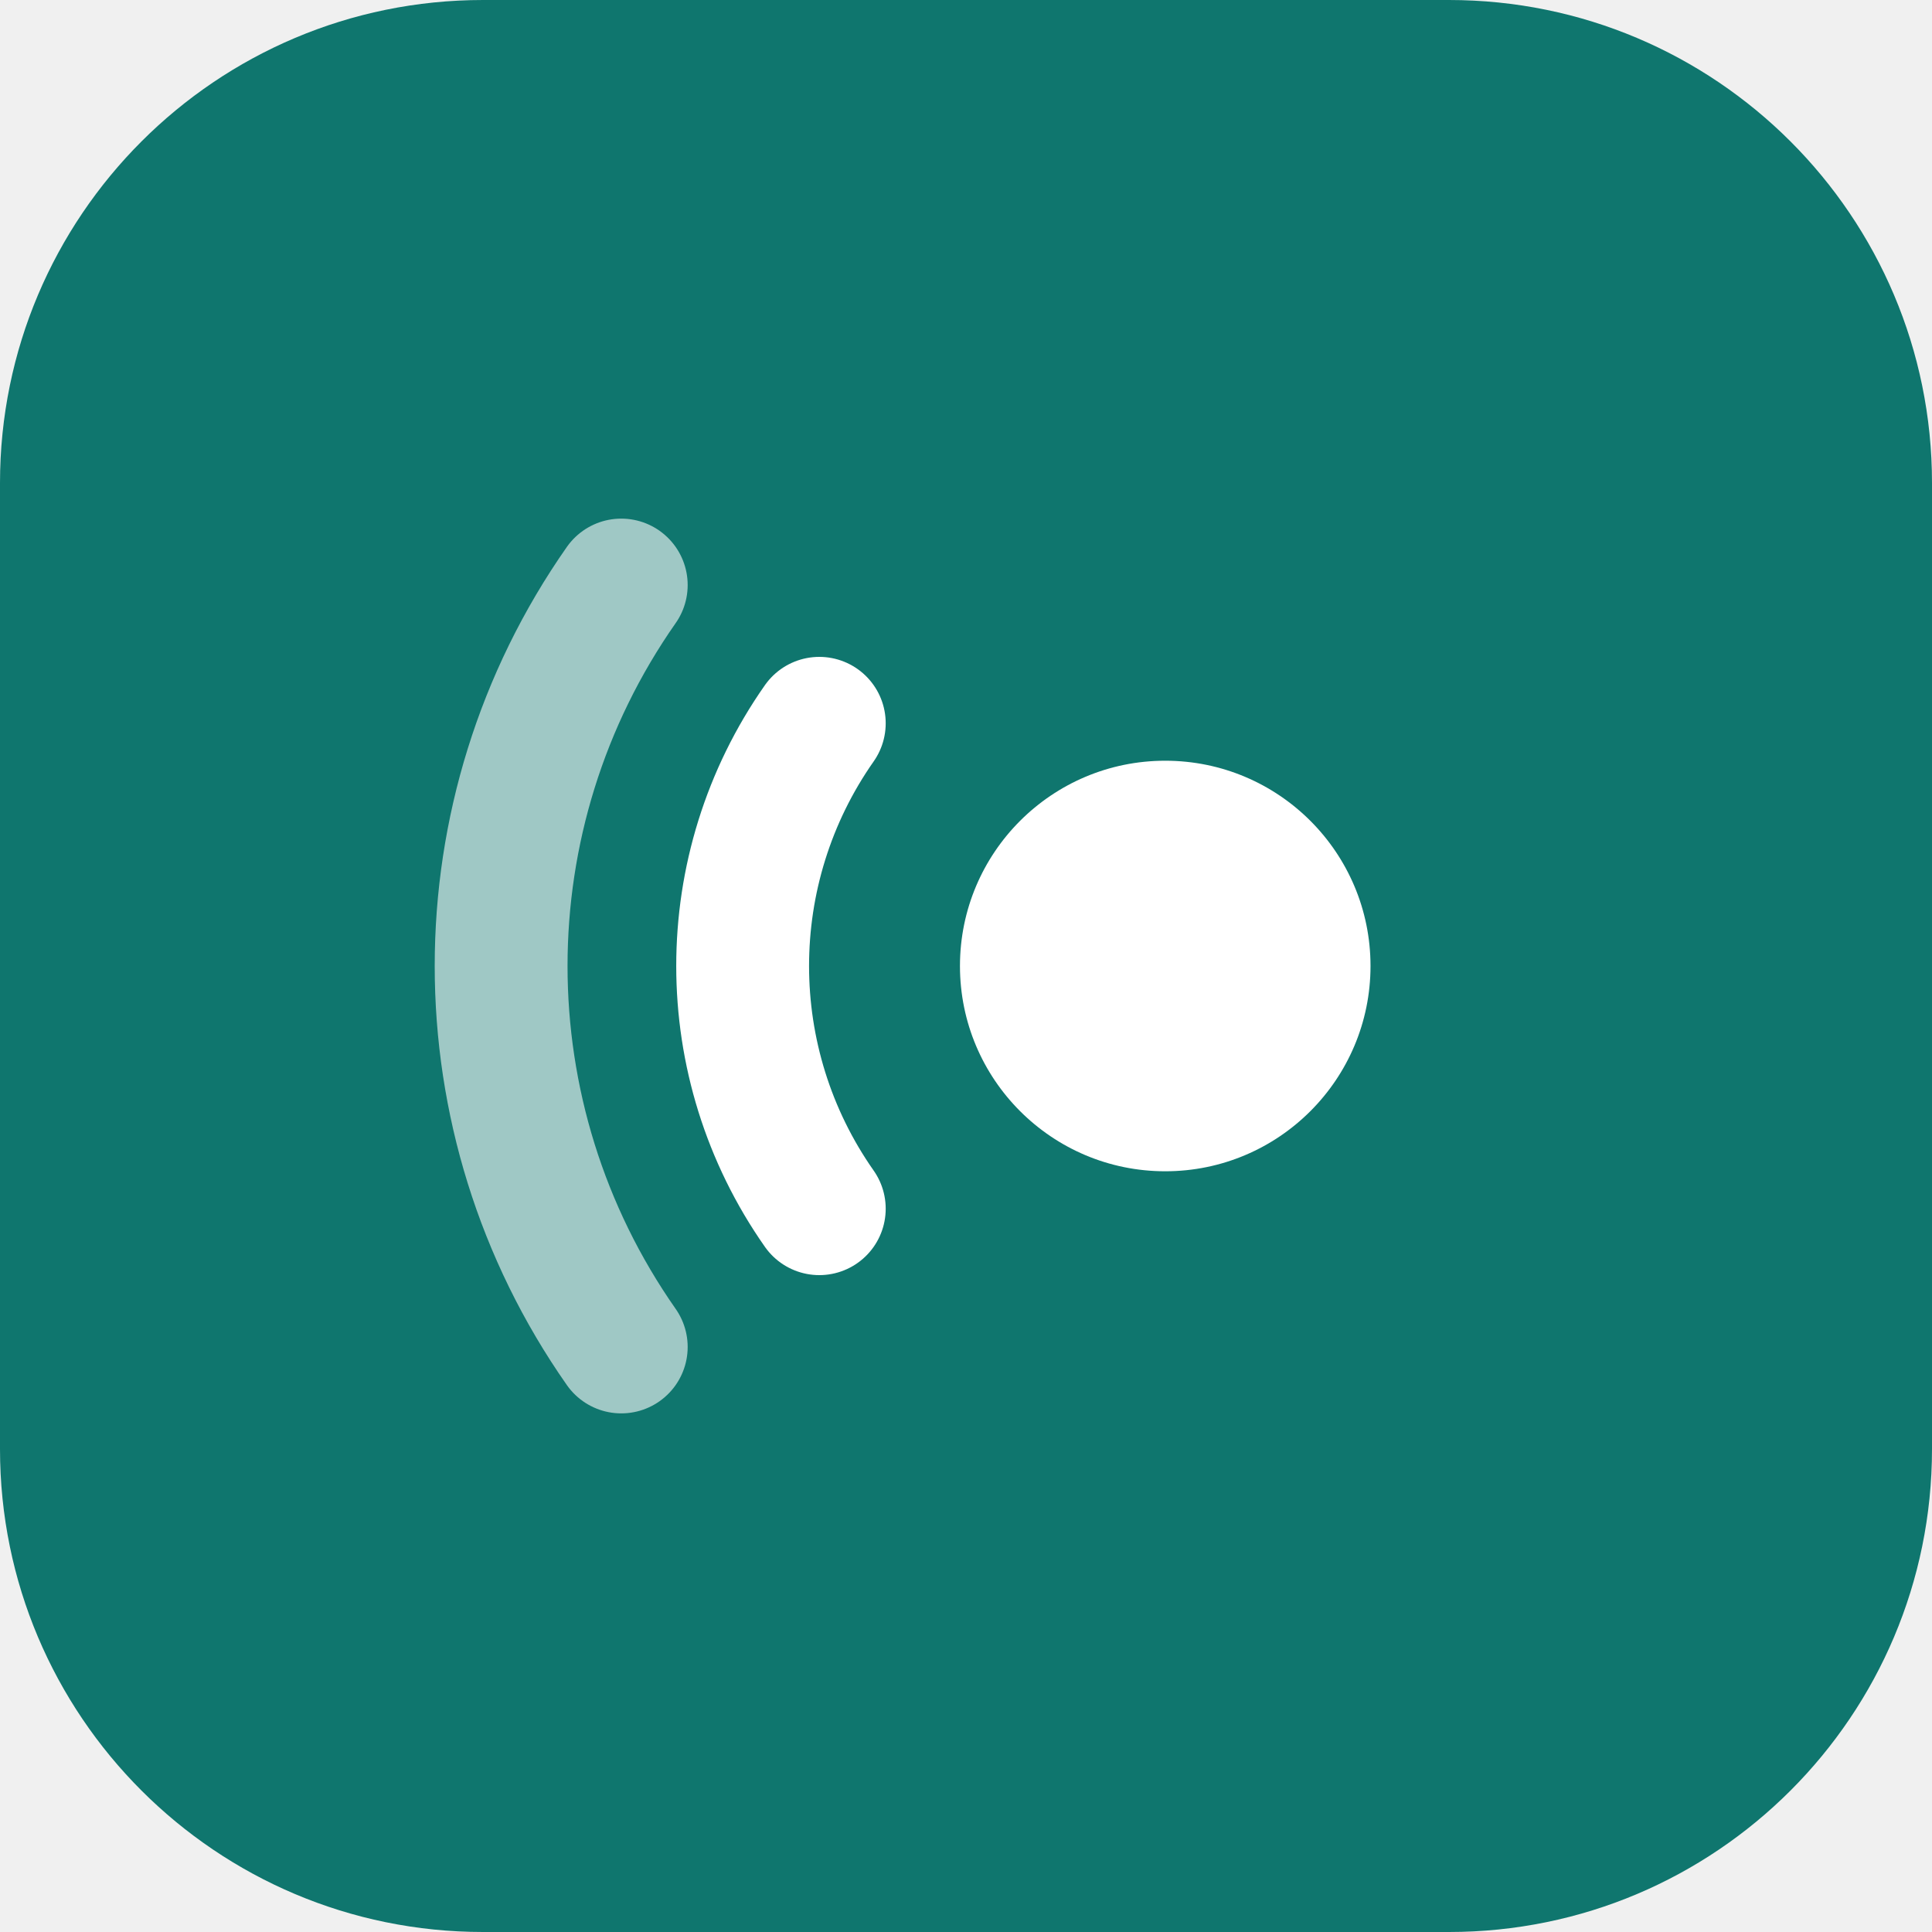
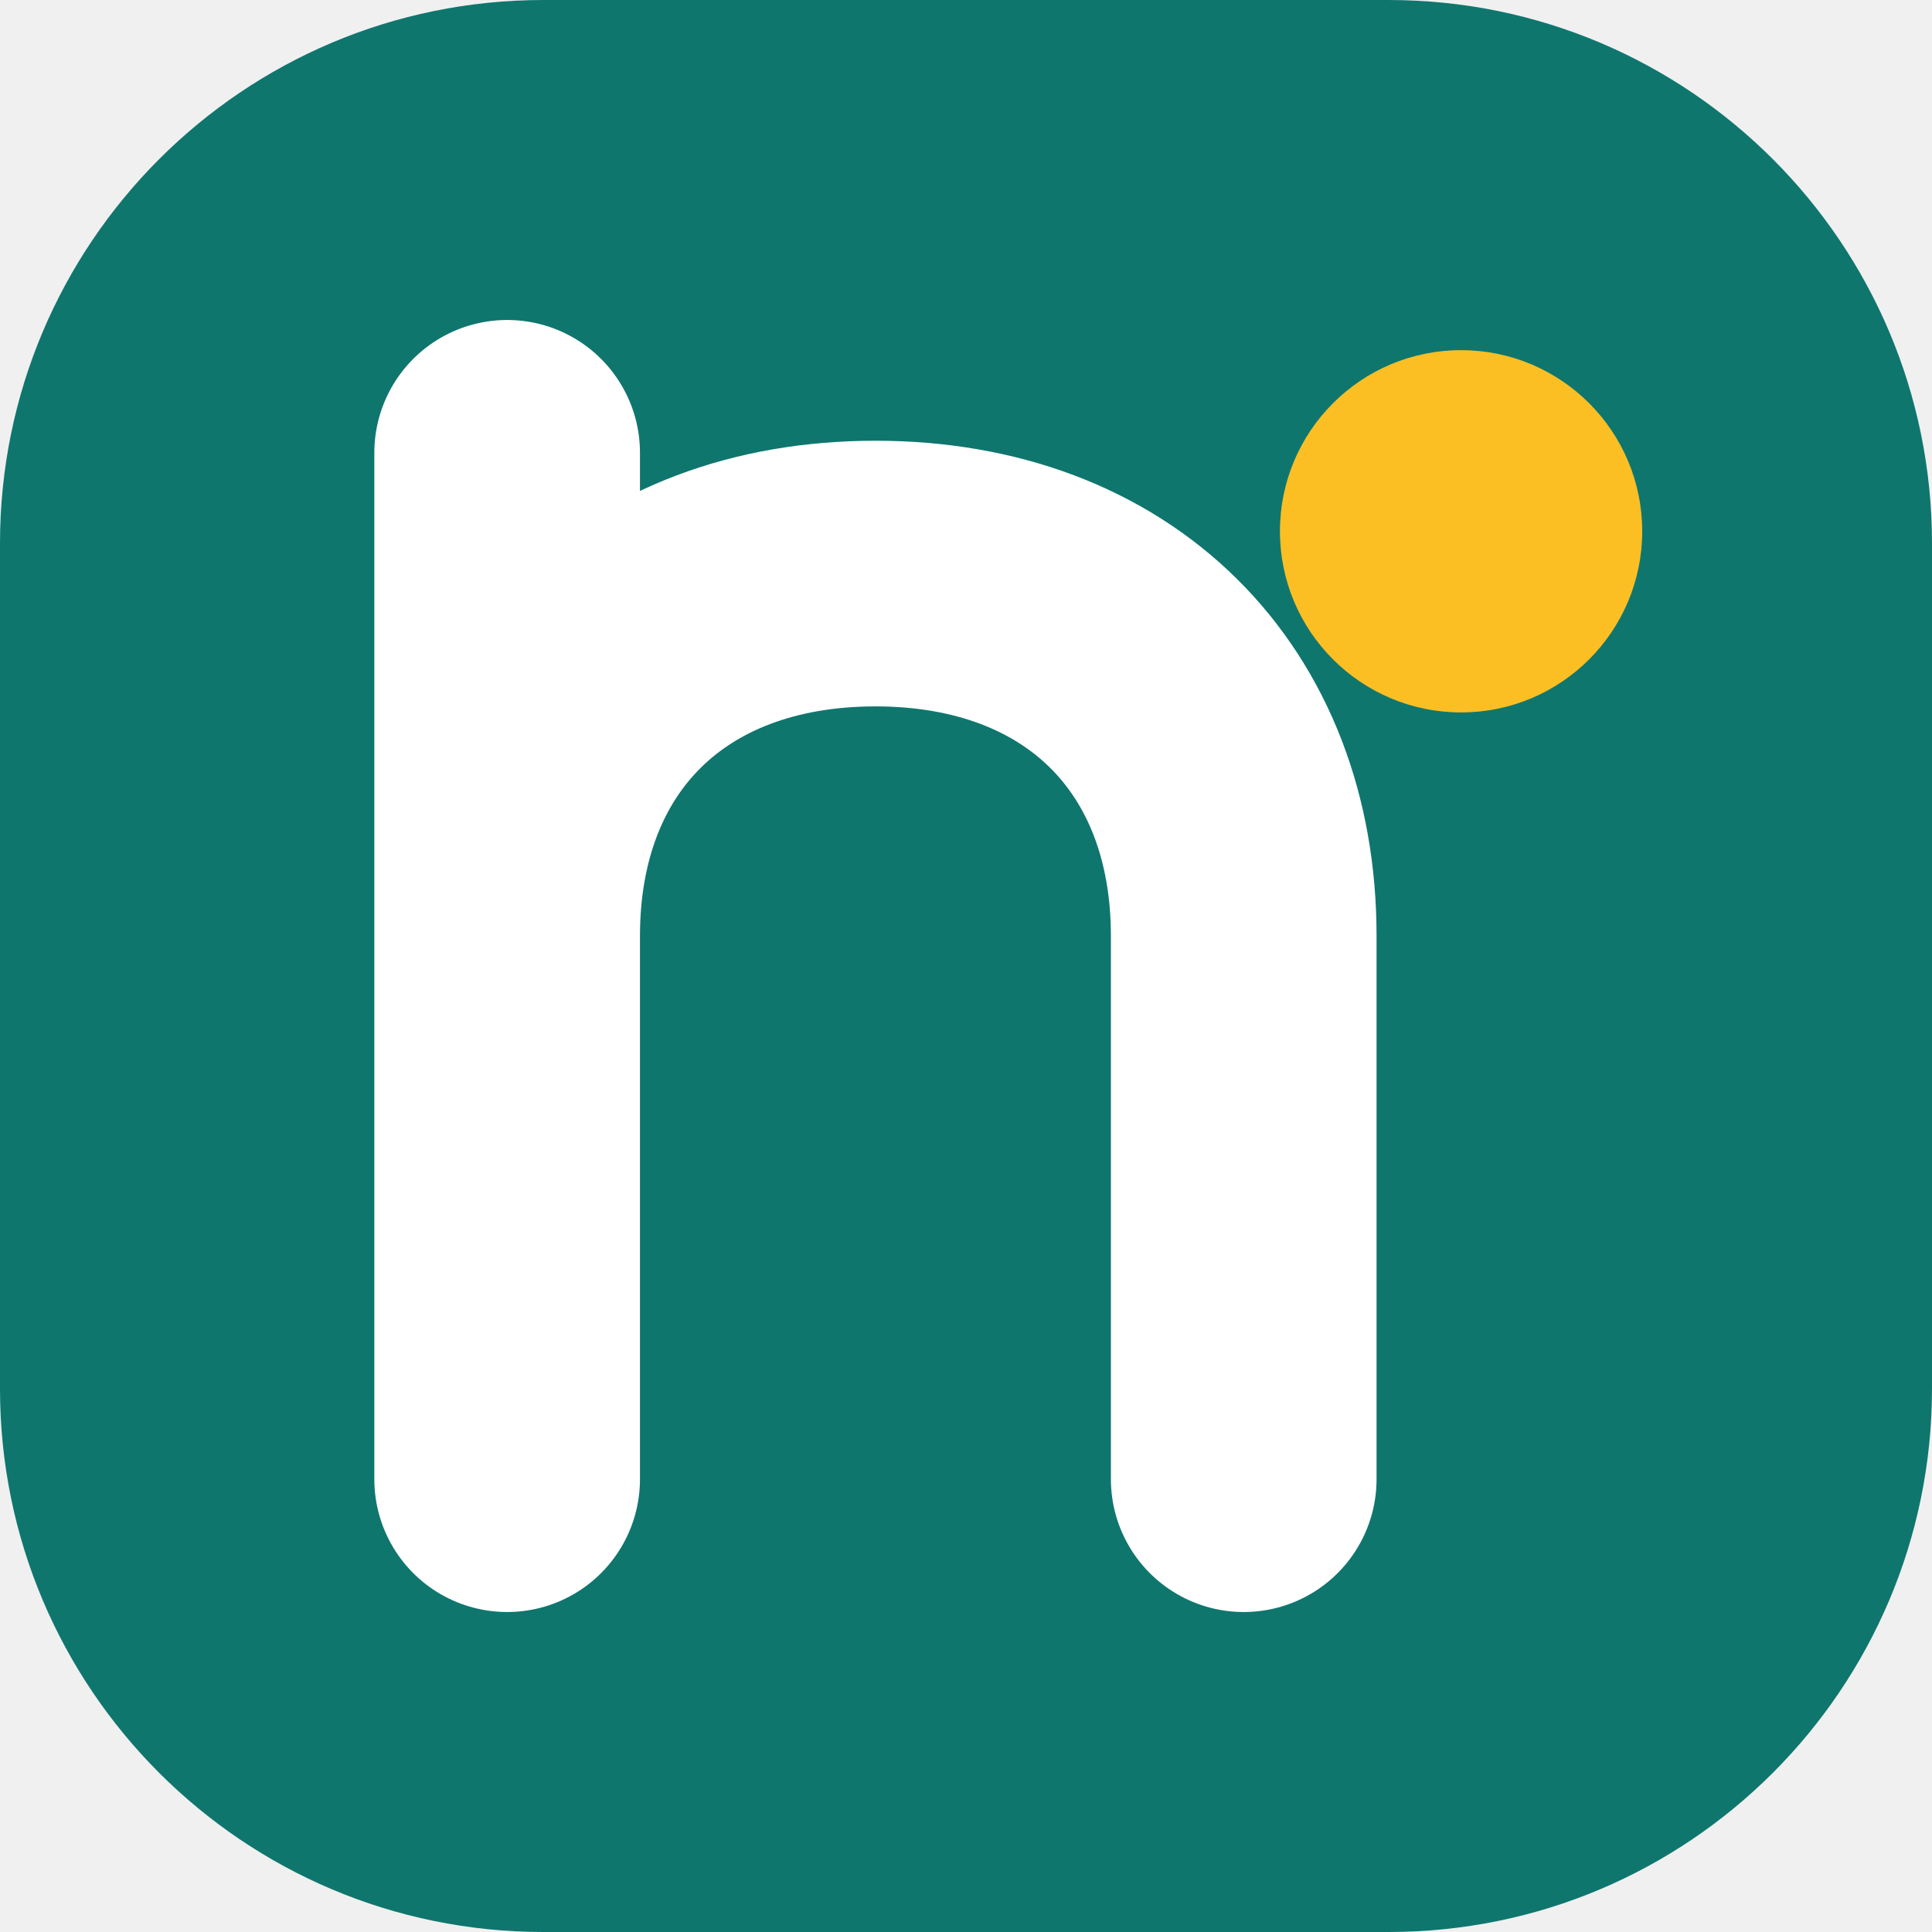
<svg xmlns="http://www.w3.org/2000/svg" viewBox="0 0 32 32" role="img" aria-label="Heed">
-   <rect width="32" height="32" rx="8" fill="#0f766e" />
-   <g transform="translate(-1.2 0)">
-     <circle cx="20.5" cy="16" r="3.4" fill="#ffffff" />
-     <path d="M14.77 11.98a7 7 0 0 0 0 8.04" fill="none" stroke="#ffffff" stroke-width="2.2" stroke-linecap="round" />
-     <path d="M11.49 9.69a11 11 0 0 0 0 12.62" fill="none" stroke="#ffffff" stroke-opacity=".6" stroke-width="2.2" stroke-linecap="round" />
-   </g>
+   <rect width="32" height="32" rx="9" fill="#0f766e" />
+   <path d="M8.4 7.5v17M8.4 15.5c0-3.6 2.4-6 6.1-6s6.1 2.4 6.1 6v9" fill="none" stroke="#fff" stroke-width="4.4" stroke-linecap="round" stroke-linejoin="round" />
+   <circle cx="24.2" cy="8.8" r="3" fill="#fbbf24" />
</svg>
